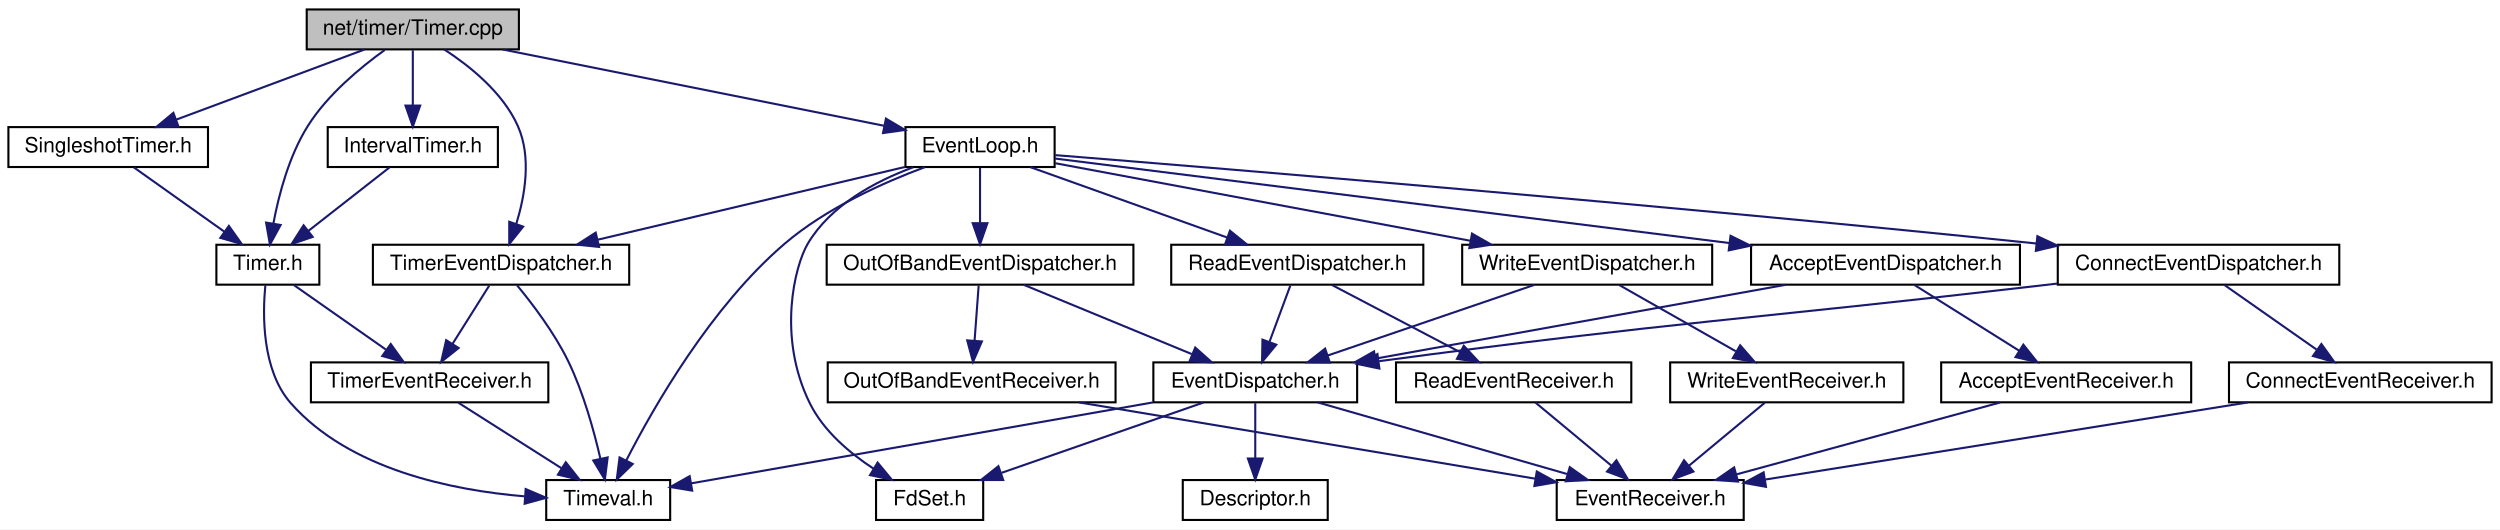
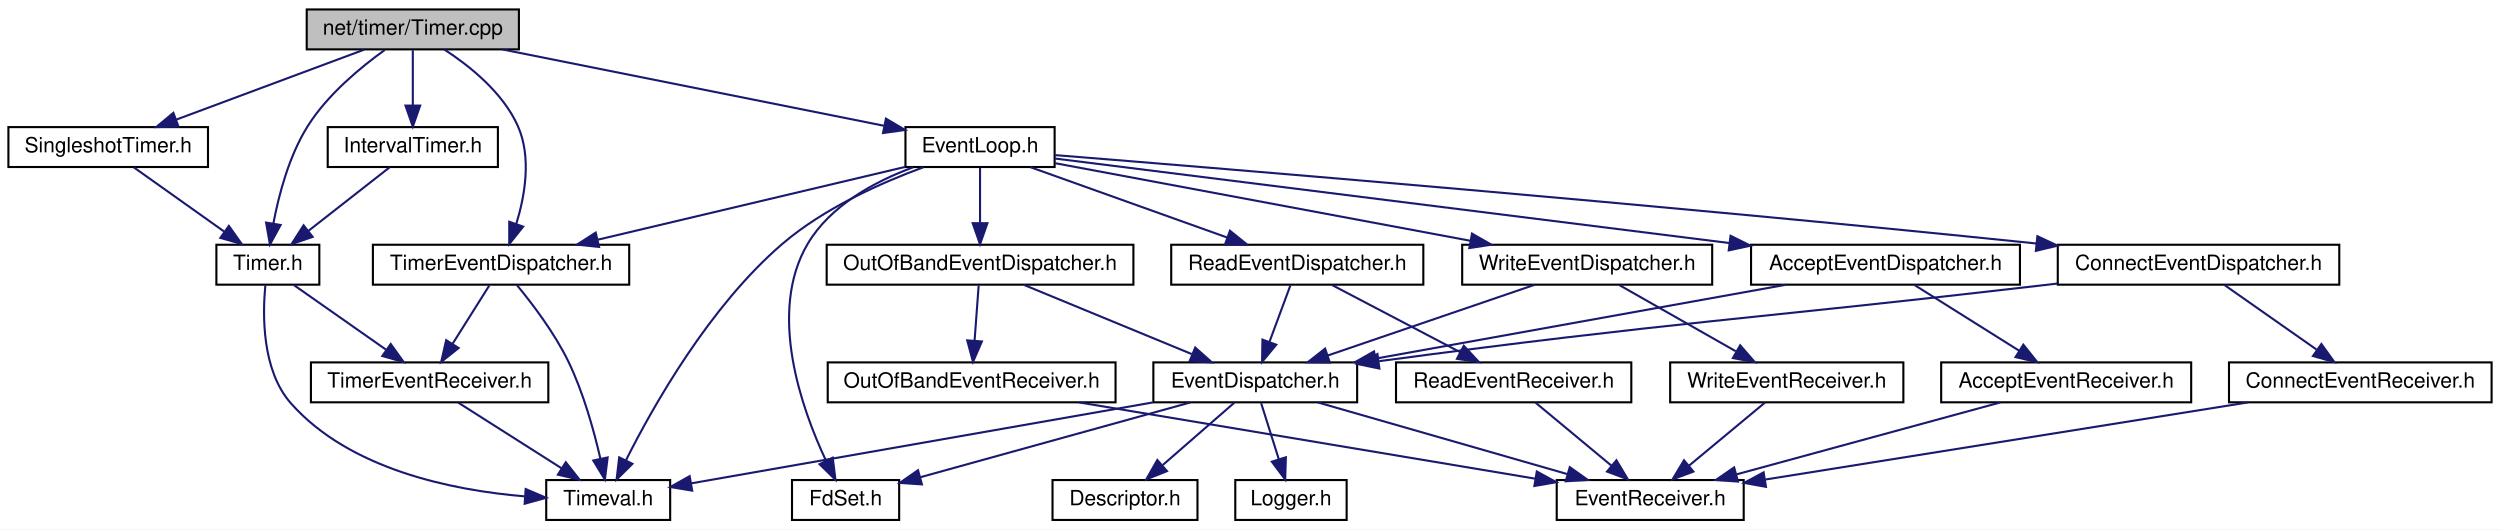
<svg xmlns="http://www.w3.org/2000/svg" xmlns:xlink="http://www.w3.org/1999/xlink" width="1190pt" height="252pt" viewBox="0.00 0.00 1190.00 252.00">
  <g id="graph0" class="graph" transform="scale(1 1) rotate(0) translate(4 248)">
    <polygon fill="white" stroke="transparent" points="-4,4 -4,-248 1186,-248 1186,4 -4,4" />
    <g id="node1" class="node">
      <g id="a_node1">
        <a xlink:title=" ">
          <polygon fill="#bfbfbf" stroke="black" points="142,-224.5 142,-243.5 243,-243.5 243,-224.5 142,-224.5" />
          <text text-anchor="middle" x="192.5" y="-231.5" font-family="Helvetica,sans-Serif" font-size="10.00">net/timer/Timer.cpp</text>
        </a>
      </g>
    </g>
    <g id="node2" class="node">
      <g id="a_node2">
        <a xlink:href="_timer_8h.html" target="_top" xlink:title=" ">
          <polygon fill="white" stroke="black" points="99,-112.5 99,-131.5 148,-131.5 148,-112.5 99,-112.5" />
          <text text-anchor="middle" x="123.5" y="-119.5" font-family="Helvetica,sans-Serif" font-size="10.00">Timer.h</text>
        </a>
      </g>
    </g>
    <g id="edge1" class="edge">
      <path fill="none" stroke="midnightblue" d="M179.13,-224.19C167.8,-216.08 151.95,-203.03 142.5,-188 133.6,-173.85 128.73,-155.36 126.15,-141.73" />
      <polygon fill="midnightblue" stroke="midnightblue" points="129.57,-140.91 124.49,-131.61 122.66,-142.05 129.57,-140.91" />
    </g>
    <g id="node5" class="node">
      <g id="a_node5">
        <a xlink:href="_event_loop_8h.html" target="_top" xlink:title=" ">
          <polygon fill="white" stroke="black" points="427,-168.5 427,-187.5 498,-187.5 498,-168.5 427,-168.5" />
          <text text-anchor="middle" x="462.5" y="-175.5" font-family="Helvetica,sans-Serif" font-size="10.00">EventLoop.h</text>
        </a>
      </g>
    </g>
    <g id="edge5" class="edge">
      <path fill="none" stroke="midnightblue" d="M235.28,-224.44C284.81,-214.54 366.05,-198.29 416.78,-188.14" />
      <polygon fill="midnightblue" stroke="midnightblue" points="417.7,-191.53 426.82,-186.14 416.32,-184.67 417.7,-191.53" />
    </g>
-     <g id="node18" class="node">
-       <g id="a_node18">
+     <g id="node19" class="node">
+       <g id="a_node19">
        <a xlink:href="_timer_event_dispatcher_8h.html" target="_top" xlink:title=" ">
          <polygon fill="white" stroke="black" points="173.5,-112.5 173.5,-131.5 295.5,-131.5 295.5,-112.5 173.5,-112.5" />
          <text text-anchor="middle" x="234.5" y="-119.5" font-family="Helvetica,sans-Serif" font-size="10.00">TimerEventDispatcher.h</text>
        </a>
      </g>
    </g>
-     <g id="edge39" class="edge">
+     <g id="edge40" class="edge">
      <path fill="none" stroke="midnightblue" d="M207.45,-224.47C219.43,-216.7 235.37,-204 242.5,-188 249.07,-173.25 245.89,-154.86 241.75,-141.41" />
      <polygon fill="midnightblue" stroke="midnightblue" points="245.01,-140.12 238.4,-131.84 238.4,-142.44 245.01,-140.12" />
    </g>
-     <g id="node21" class="node">
-       <g id="a_node21">
+     <g id="node22" class="node">
+       <g id="a_node22">
        <a xlink:href="_interval_timer_8h.html" target="_top" xlink:title=" ">
          <polygon fill="white" stroke="black" points="152,-168.5 152,-187.5 233,-187.5 233,-168.5 152,-168.5" />
          <text text-anchor="middle" x="192.5" y="-175.5" font-family="Helvetica,sans-Serif" font-size="10.00">IntervalTimer.h</text>
        </a>
      </g>
    </g>
-     <g id="edge35" class="edge">
+     <g id="edge36" class="edge">
      <path fill="none" stroke="midnightblue" d="M192.5,-224.08C192.5,-217.01 192.5,-206.86 192.5,-197.99" />
      <polygon fill="midnightblue" stroke="midnightblue" points="196,-197.75 192.5,-187.75 189,-197.75 196,-197.75" />
    </g>
-     <g id="node22" class="node">
-       <g id="a_node22">
+     <g id="node23" class="node">
+       <g id="a_node23">
        <a xlink:href="_singleshot_timer_8h.html" target="_top" xlink:title=" ">
          <polygon fill="white" stroke="black" points="0,-168.5 0,-187.5 95,-187.5 95,-168.5 0,-168.5" />
          <text text-anchor="middle" x="47.5" y="-175.5" font-family="Helvetica,sans-Serif" font-size="10.00">SingleshotTimer.h</text>
        </a>
      </g>
    </g>
-     <g id="edge37" class="edge">
+     <g id="edge38" class="edge">
      <path fill="none" stroke="midnightblue" d="M169.52,-224.44C145.34,-215.44 107.08,-201.19 79.85,-191.05" />
      <polygon fill="midnightblue" stroke="midnightblue" points="80.96,-187.73 70.37,-187.52 78.52,-194.29 80.96,-187.73" />
    </g>
    <g id="node3" class="node">
      <g id="a_node3">
        <a xlink:href="_timer_event_receiver_8h.html" target="_top" xlink:title=" ">
          <polygon fill="white" stroke="black" points="144,-56.5 144,-75.5 257,-75.5 257,-56.5 144,-56.5" />
          <text text-anchor="middle" x="200.5" y="-63.5" font-family="Helvetica,sans-Serif" font-size="10.00">TimerEventReceiver.h</text>
        </a>
      </g>
    </g>
    <g id="edge2" class="edge">
      <path fill="none" stroke="midnightblue" d="M135.87,-112.32C147.66,-104.06 165.63,-91.45 179.64,-81.63" />
      <polygon fill="midnightblue" stroke="midnightblue" points="181.98,-84.26 188.16,-75.65 177.96,-78.53 181.98,-84.26" />
    </g>
    <g id="node4" class="node">
      <g id="a_node4">
        <a xlink:href="_timeval_8h.html" target="_top" xlink:title=" ">
          <polygon fill="white" stroke="black" points="256,-0.5 256,-19.5 315,-19.5 315,-0.5 256,-0.5" />
          <text text-anchor="middle" x="285.5" y="-7.5" font-family="Helvetica,sans-Serif" font-size="10.00">Timeval.h</text>
        </a>
      </g>
    </g>
    <g id="edge4" class="edge">
      <path fill="none" stroke="midnightblue" d="M122.31,-112.21C120.97,-98.45 120.54,-71.77 134.5,-56 162.35,-24.53 211.14,-14.63 245.72,-11.74" />
      <polygon fill="midnightblue" stroke="midnightblue" points="246.21,-15.21 255.96,-11.05 245.74,-8.23 246.21,-15.21" />
    </g>
    <g id="edge3" class="edge">
      <path fill="none" stroke="midnightblue" d="M214.16,-56.32C227.42,-47.9 247.77,-34.97 263.35,-25.07" />
      <polygon fill="midnightblue" stroke="midnightblue" points="265.31,-27.97 271.88,-19.65 261.56,-22.06 265.31,-27.97" />
    </g>
-     <g id="edge30" class="edge">
-       <path fill="none" stroke="midnightblue" d="M436.36,-168.49C416.48,-161.09 389.27,-148.9 369.5,-132 334.49,-102.07 307.17,-54.37 294.04,-28.71" />
-       <polygon fill="midnightblue" stroke="midnightblue" points="297.17,-27.14 289.58,-19.75 290.91,-30.26 297.17,-27.14" />
+     <g id="edge31" class="edge">
+       <path fill="none" stroke="midnightblue" d="M435.63,-168.43C415.56,-161.06 388.29,-148.94 368.5,-132 333.8,-102.3 306.99,-54.85 294.04,-29.08" />
+       <polygon fill="midnightblue" stroke="midnightblue" points="297.03,-27.22 289.5,-19.77 290.74,-30.29 297.03,-27.22" />
    </g>
    <g id="node6" class="node">
      <g id="a_node6">
        <a xlink:href="_accept_event_dispatcher_8h.html" target="_top" xlink:title=" ">
          <polygon fill="white" stroke="black" points="829.5,-112.5 829.5,-131.5 957.5,-131.5 957.5,-112.5 829.5,-112.5" />
          <text text-anchor="middle" x="893.5" y="-119.5" font-family="Helvetica,sans-Serif" font-size="10.00">AcceptEventDispatcher.h</text>
        </a>
      </g>
    </g>
    <g id="edge6" class="edge">
      <path fill="none" stroke="midnightblue" d="M498.14,-172.54C568.29,-163.75 725.59,-144.04 819.26,-132.3" />
      <polygon fill="midnightblue" stroke="midnightblue" points="819.75,-135.77 829.23,-131.05 818.88,-128.82 819.75,-135.77" />
    </g>
    <g id="node11" class="node">
      <g id="a_node11">
        <a xlink:href="_fd_set_8h.html" target="_top" xlink:title=" ">
-           <polygon fill="white" stroke="black" points="413,-0.5 413,-19.5 464,-19.5 464,-0.5 413,-0.5" />
-           <text text-anchor="middle" x="438.5" y="-7.5" font-family="Helvetica,sans-Serif" font-size="10.00">FdSet.h</text>
-         </a>
-       </g>
-     </g>
-     <g id="edge18" class="edge">
-       <path fill="none" stroke="midnightblue" d="M430.69,-168.38C412.55,-161.66 391.34,-150.31 380.5,-132 374.35,-121.61 365.77,-87.74 381.5,-56 388.01,-42.86 400.38,-32.37 411.93,-24.83" />
-       <polygon fill="midnightblue" stroke="midnightblue" points="413.75,-27.82 420.5,-19.65 410.13,-21.83 413.75,-27.82" />
-     </g>
-     <g id="node12" class="node">
-       <g id="a_node12">
+           <polygon fill="white" stroke="black" points="373,-0.5 373,-19.5 424,-19.5 424,-0.5 373,-0.5" />
+           <text text-anchor="middle" x="398.5" y="-7.5" font-family="Helvetica,sans-Serif" font-size="10.00">FdSet.h</text>
+         </a>
+       </g>
+     </g>
+     <g id="edge19" class="edge">
+       <path fill="none" stroke="midnightblue" d="M430.69,-168.38C412.55,-161.66 391.34,-150.31 380.5,-132 361.2,-99.39 377.54,-53.46 389.22,-28.62" />
+       <polygon fill="midnightblue" stroke="midnightblue" points="392.37,-30.15 393.68,-19.64 386.1,-27.04 392.37,-30.15" />
+     </g>
+     <g id="node13" class="node">
+       <g id="a_node13">
        <a xlink:href="_connect_event_dispatcher_8h.html" target="_top" xlink:title=" ">
          <polygon fill="white" stroke="black" points="975.5,-112.5 975.5,-131.5 1109.5,-131.5 1109.5,-112.5 975.5,-112.5" />
          <text text-anchor="middle" x="1042.5" y="-119.5" font-family="Helvetica,sans-Serif" font-size="10.00">ConnectEventDispatcher.h</text>
        </a>
      </g>
    </g>
-     <g id="edge14" class="edge">
+     <g id="edge15" class="edge">
      <path fill="none" stroke="midnightblue" d="M498.28,-174.16C579.36,-167.65 783.53,-150.84 965.36,-132.09" />
      <polygon fill="midnightblue" stroke="midnightblue" points="965.79,-135.57 975.37,-131.06 965.07,-128.6 965.79,-135.57" />
    </g>
-     <g id="node14" class="node">
-       <g id="a_node14">
+     <g id="node15" class="node">
+       <g id="a_node15">
        <a xlink:href="_out_of_band_event_dispatcher_8h.html" target="_top" xlink:title=" ">
          <polygon fill="white" stroke="black" points="389.5,-112.5 389.5,-131.5 535.5,-131.5 535.5,-112.5 389.5,-112.5" />
          <text text-anchor="middle" x="462.5" y="-119.5" font-family="Helvetica,sans-Serif" font-size="10.00">OutOfBandEventDispatcher.h</text>
        </a>
      </g>
    </g>
-     <g id="edge19" class="edge">
+     <g id="edge20" class="edge">
      <path fill="none" stroke="midnightblue" d="M462.5,-168.08C462.5,-161.01 462.5,-150.86 462.5,-141.99" />
      <polygon fill="midnightblue" stroke="midnightblue" points="466,-141.75 462.5,-131.75 459,-141.75 466,-141.75" />
    </g>
-     <g id="node16" class="node">
-       <g id="a_node16">
+     <g id="node17" class="node">
+       <g id="a_node17">
        <a xlink:href="_read_event_dispatcher_8h.html" target="_top" xlink:title=" ">
          <polygon fill="white" stroke="black" points="553.5,-112.5 553.5,-131.5 673.5,-131.5 673.5,-112.5 553.5,-112.5" />
          <text text-anchor="middle" x="613.5" y="-119.5" font-family="Helvetica,sans-Serif" font-size="10.00">ReadEventDispatcher.h</text>
        </a>
      </g>
    </g>
-     <g id="edge23" class="edge">
+     <g id="edge24" class="edge">
      <path fill="none" stroke="midnightblue" d="M486.43,-168.44C511.72,-159.4 551.8,-145.06 580.18,-134.92" />
      <polygon fill="midnightblue" stroke="midnightblue" points="581.45,-138.18 589.69,-131.52 579.09,-131.59 581.45,-138.18" />
    </g>
-     <g id="edge27" class="edge">
+     <g id="edge28" class="edge">
      <path fill="none" stroke="midnightblue" d="M426.88,-168.56C387.45,-159.23 323.79,-144.15 280.6,-133.92" />
      <polygon fill="midnightblue" stroke="midnightblue" points="281.16,-130.46 270.63,-131.56 279.55,-137.27 281.16,-130.46" />
    </g>
-     <g id="node19" class="node">
-       <g id="a_node19">
+     <g id="node20" class="node">
+       <g id="a_node20">
        <a xlink:href="_write_event_dispatcher_8h.html" target="_top" xlink:title=" ">
          <polygon fill="white" stroke="black" points="692,-112.5 692,-131.5 811,-131.5 811,-112.5 692,-112.5" />
          <text text-anchor="middle" x="751.5" y="-119.5" font-family="Helvetica,sans-Serif" font-size="10.00">WriteEventDispatcher.h</text>
        </a>
      </g>
    </g>
-     <g id="edge31" class="edge">
+     <g id="edge32" class="edge">
      <path fill="none" stroke="midnightblue" d="M498.23,-170.32C547.66,-161.09 637.41,-144.32 695.72,-133.42" />
      <polygon fill="midnightblue" stroke="midnightblue" points="696.68,-136.8 705.87,-131.53 695.4,-129.92 696.68,-136.8" />
    </g>
    <g id="node7" class="node">
      <g id="a_node7">
        <a xlink:href="_accept_event_receiver_8h.html" target="_top" xlink:title=" ">
          <polygon fill="white" stroke="black" points="920,-56.5 920,-75.5 1039,-75.5 1039,-56.5 920,-56.5" />
          <text text-anchor="middle" x="979.5" y="-63.5" font-family="Helvetica,sans-Serif" font-size="10.00">AcceptEventReceiver.h</text>
        </a>
      </g>
    </g>
    <g id="edge7" class="edge">
      <path fill="none" stroke="midnightblue" d="M907.32,-112.32C920.73,-103.9 941.32,-90.97 957.09,-81.07" />
      <polygon fill="midnightblue" stroke="midnightblue" points="959.11,-83.94 965.72,-75.65 955.39,-78.01 959.11,-83.94" />
    </g>
    <g id="node9" class="node">
      <g id="a_node9">
        <a xlink:href="_event_dispatcher_8h.html" target="_top" xlink:title=" ">
          <polygon fill="white" stroke="black" points="545,-56.5 545,-75.5 642,-75.5 642,-56.5 545,-56.5" />
          <text text-anchor="middle" x="593.5" y="-63.5" font-family="Helvetica,sans-Serif" font-size="10.00">EventDispatcher.h</text>
        </a>
      </g>
    </g>
    <g id="edge9" class="edge">
      <path fill="none" stroke="midnightblue" d="M845.96,-112.44C792.97,-102.9 707.3,-87.48 650.68,-77.29" />
      <polygon fill="midnightblue" stroke="midnightblue" points="651.28,-73.84 640.81,-75.52 650.04,-80.73 651.28,-73.84" />
    </g>
    <g id="node8" class="node">
      <g id="a_node8">
        <a xlink:href="_event_receiver_8h.html" target="_top" xlink:title=" ">
          <polygon fill="white" stroke="black" points="737,-0.5 737,-19.5 826,-19.5 826,-0.5 737,-0.5" />
          <text text-anchor="middle" x="781.5" y="-7.5" font-family="Helvetica,sans-Serif" font-size="10.00">EventReceiver.h</text>
        </a>
      </g>
    </g>
    <g id="edge8" class="edge">
      <path fill="none" stroke="midnightblue" d="M948.13,-56.44C914.24,-47.2 860.1,-32.44 822.78,-22.26" />
      <polygon fill="midnightblue" stroke="midnightblue" points="823.3,-18.77 812.73,-19.52 821.45,-25.52 823.3,-18.77" />
    </g>
-     <g id="edge13" class="edge">
+     <g id="edge14" class="edge">
      <path fill="none" stroke="midnightblue" d="M544.7,-56.44C483.86,-45.78 381.06,-27.75 324.94,-17.92" />
      <polygon fill="midnightblue" stroke="midnightblue" points="325.48,-14.46 315.03,-16.18 324.27,-21.35 325.48,-14.46" />
    </g>
    <g id="edge11" class="edge">
      <path fill="none" stroke="midnightblue" d="M623.29,-56.44C655.33,-47.24 706.43,-32.56 741.85,-22.39" />
      <polygon fill="midnightblue" stroke="midnightblue" points="743.21,-25.64 751.85,-19.52 741.27,-18.91 743.21,-25.64" />
    </g>
    <g id="node10" class="node">
      <g id="a_node10">
        <a xlink:href="_descriptor_8h.html" target="_top" xlink:title=" ">
-           <polygon fill="white" stroke="black" points="559,-0.5 559,-19.5 628,-19.5 628,-0.5 559,-0.5" />
-           <text text-anchor="middle" x="593.5" y="-7.5" font-family="Helvetica,sans-Serif" font-size="10.00">Descriptor.h</text>
+           <polygon fill="white" stroke="black" points="497,-0.5 497,-19.5 566,-19.5 566,-0.5 497,-0.5" />
+           <text text-anchor="middle" x="531.5" y="-7.5" font-family="Helvetica,sans-Serif" font-size="10.00">Descriptor.h</text>
        </a>
      </g>
    </g>
    <g id="edge10" class="edge">
-       <path fill="none" stroke="midnightblue" d="M593.5,-56.08C593.5,-49.01 593.5,-38.86 593.5,-29.99" />
-       <polygon fill="midnightblue" stroke="midnightblue" points="597,-29.75 593.5,-19.75 590,-29.75 597,-29.75" />
+       <path fill="none" stroke="midnightblue" d="M583.54,-56.32C574.37,-48.34 560.56,-36.31 549.47,-26.65" />
+       <polygon fill="midnightblue" stroke="midnightblue" points="551.48,-23.76 541.64,-19.83 546.88,-29.04 551.48,-23.76" />
    </g>
    <g id="edge12" class="edge">
-       <path fill="none" stroke="midnightblue" d="M568.94,-56.44C542.98,-47.4 501.83,-33.06 472.7,-22.92" />
-       <polygon fill="midnightblue" stroke="midnightblue" points="473.54,-19.5 462.95,-19.52 471.24,-26.11 473.54,-19.5" />
-     </g>
-     <g id="edge17" class="edge">
+       <path fill="none" stroke="midnightblue" d="M562.6,-56.44C527.66,-46.77 470.84,-31.03 434.08,-20.85" />
+       <polygon fill="midnightblue" stroke="midnightblue" points="434.84,-17.43 424.27,-18.14 432.98,-24.18 434.84,-17.43" />
+     </g>
+     <g id="node12" class="node">
+       <g id="a_node12">
+         <a xlink:href="_logger_8h.html" target="_top" xlink:title=" ">
+           <polygon fill="white" stroke="black" points="584,-0.5 584,-19.5 637,-19.5 637,-0.5 584,-0.5" />
+           <text text-anchor="middle" x="610.5" y="-7.5" font-family="Helvetica,sans-Serif" font-size="10.00">Logger.h</text>
+         </a>
+       </g>
+     </g>
+     <g id="edge13" class="edge">
+       <path fill="none" stroke="midnightblue" d="M596.31,-56.08C598.58,-48.85 601.87,-38.41 604.71,-29.4" />
+       <polygon fill="midnightblue" stroke="midnightblue" points="608.08,-30.34 607.75,-19.75 601.4,-28.24 608.08,-30.34" />
+     </g>
+     <g id="edge18" class="edge">
      <path fill="none" stroke="midnightblue" d="M975.37,-113.03C972.37,-112.68 969.4,-112.34 966.5,-112 829.81,-96.1 792.87,-94.86 652.5,-76.09" />
      <polygon fill="midnightblue" stroke="midnightblue" points="652.59,-72.57 642.21,-74.7 651.66,-79.5 652.59,-72.57" />
    </g>
-     <g id="node13" class="node">
-       <g id="a_node13">
+     <g id="node14" class="node">
+       <g id="a_node14">
        <a xlink:href="_connect_event_receiver_8h.html" target="_top" xlink:title=" ">
          <polygon fill="white" stroke="black" points="1057,-56.5 1057,-75.5 1182,-75.5 1182,-56.5 1057,-56.5" />
          <text text-anchor="middle" x="1119.5" y="-63.5" font-family="Helvetica,sans-Serif" font-size="10.00">ConnectEventReceiver.h</text>
        </a>
      </g>
    </g>
-     <g id="edge15" class="edge">
+     <g id="edge16" class="edge">
      <path fill="none" stroke="midnightblue" d="M1054.87,-112.32C1066.66,-104.06 1084.63,-91.45 1098.64,-81.63" />
      <polygon fill="midnightblue" stroke="midnightblue" points="1100.98,-84.26 1107.16,-75.65 1096.96,-78.53 1100.98,-84.26" />
    </g>
-     <g id="edge16" class="edge">
+     <g id="edge17" class="edge">
      <path fill="none" stroke="midnightblue" d="M1065.94,-56.44C1003.17,-46.41 899.69,-29.88 836.36,-19.76" />
      <polygon fill="midnightblue" stroke="midnightblue" points="836.6,-16.26 826.17,-18.14 835.49,-23.17 836.6,-16.26" />
    </g>
-     <g id="edge20" class="edge">
+     <g id="edge21" class="edge">
      <path fill="none" stroke="midnightblue" d="M483.26,-112.44C504.82,-103.56 538.76,-89.56 563.29,-79.45" />
      <polygon fill="midnightblue" stroke="midnightblue" points="564.93,-82.56 572.84,-75.52 562.26,-76.09 564.93,-82.56" />
    </g>
-     <g id="node15" class="node">
-       <g id="a_node15">
+     <g id="node16" class="node">
+       <g id="a_node16">
        <a xlink:href="_out_of_band_event_receiver_8h.html" target="_top" xlink:title=" ">
          <polygon fill="white" stroke="black" points="390,-56.5 390,-75.5 527,-75.5 527,-56.5 390,-56.5" />
          <text text-anchor="middle" x="458.5" y="-63.5" font-family="Helvetica,sans-Serif" font-size="10.00">OutOfBandEventReceiver.h</text>
        </a>
      </g>
    </g>
-     <g id="edge21" class="edge">
+     <g id="edge22" class="edge">
      <path fill="none" stroke="midnightblue" d="M461.84,-112.08C461.32,-105.01 460.56,-94.86 459.91,-85.99" />
      <polygon fill="midnightblue" stroke="midnightblue" points="463.38,-85.47 459.15,-75.75 456.4,-85.98 463.38,-85.47" />
    </g>
-     <g id="edge22" class="edge">
+     <g id="edge23" class="edge">
      <path fill="none" stroke="midnightblue" d="M509.68,-56.44C568.87,-46.55 665.94,-30.32 726.64,-20.17" />
      <polygon fill="midnightblue" stroke="midnightblue" points="727.51,-23.57 736.8,-18.47 726.36,-16.67 727.51,-23.57" />
    </g>
-     <g id="edge24" class="edge">
+     <g id="edge25" class="edge">
      <path fill="none" stroke="midnightblue" d="M610.2,-112.08C607.52,-104.85 603.65,-94.41 600.31,-85.4" />
      <polygon fill="midnightblue" stroke="midnightblue" points="603.5,-83.91 596.74,-75.75 596.93,-86.34 603.5,-83.91" />
    </g>
-     <g id="node17" class="node">
-       <g id="a_node17">
+     <g id="node18" class="node">
+       <g id="a_node18">
        <a xlink:href="_read_event_receiver_8h.html" target="_top" xlink:title=" ">
          <polygon fill="white" stroke="black" points="660.5,-56.5 660.5,-75.5 772.5,-75.5 772.5,-56.5 660.5,-56.5" />
          <text text-anchor="middle" x="716.5" y="-63.5" font-family="Helvetica,sans-Serif" font-size="10.00">ReadEventReceiver.h</text>
        </a>
      </g>
    </g>
-     <g id="edge25" class="edge">
+     <g id="edge26" class="edge">
      <path fill="none" stroke="midnightblue" d="M630.05,-112.32C646.49,-103.7 671.93,-90.36 690.97,-80.39" />
      <polygon fill="midnightblue" stroke="midnightblue" points="692.76,-83.4 699.99,-75.65 689.51,-77.2 692.76,-83.4" />
    </g>
-     <g id="edge26" class="edge">
+     <g id="edge27" class="edge">
      <path fill="none" stroke="midnightblue" d="M726.94,-56.32C736.65,-48.26 751.32,-36.08 763,-26.37" />
      <polygon fill="midnightblue" stroke="midnightblue" points="765.41,-28.92 770.87,-19.83 760.94,-23.53 765.41,-28.92" />
    </g>
-     <g id="edge28" class="edge">
+     <g id="edge29" class="edge">
      <path fill="none" stroke="midnightblue" d="M228.89,-112.08C224.13,-104.53 217.18,-93.49 211.35,-84.23" />
      <polygon fill="midnightblue" stroke="midnightblue" points="214.3,-82.35 206.01,-75.75 208.38,-86.08 214.3,-82.35" />
    </g>
-     <g id="edge29" class="edge">
+     <g id="edge30" class="edge">
      <path fill="none" stroke="midnightblue" d="M242.07,-112.26C249.25,-103.58 259.89,-89.63 266.5,-76 273.71,-61.12 278.73,-42.98 281.79,-29.64" />
      <polygon fill="midnightblue" stroke="midnightblue" points="285.24,-30.26 283.91,-19.75 278.4,-28.8 285.24,-30.26" />
    </g>
-     <g id="edge32" class="edge">
+     <g id="edge33" class="edge">
      <path fill="none" stroke="midnightblue" d="M726.46,-112.44C699.88,-103.36 657.69,-88.94 627.98,-78.78" />
      <polygon fill="midnightblue" stroke="midnightblue" points="629.01,-75.44 618.42,-75.52 626.75,-82.06 629.01,-75.44" />
    </g>
-     <g id="node20" class="node">
-       <g id="a_node20">
+     <g id="node21" class="node">
+       <g id="a_node21">
        <a xlink:href="_write_event_receiver_8h.html" target="_top" xlink:title=" ">
          <polygon fill="white" stroke="black" points="791,-56.5 791,-75.5 902,-75.5 902,-56.5 791,-56.5" />
          <text text-anchor="middle" x="846.5" y="-63.5" font-family="Helvetica,sans-Serif" font-size="10.00">WriteEventReceiver.h</text>
        </a>
      </g>
    </g>
-     <g id="edge33" class="edge">
+     <g id="edge34" class="edge">
      <path fill="none" stroke="midnightblue" d="M766.76,-112.32C781.72,-103.82 804.75,-90.73 822.23,-80.8" />
      <polygon fill="midnightblue" stroke="midnightblue" points="824.31,-83.64 831.27,-75.65 820.85,-77.55 824.31,-83.64" />
    </g>
-     <g id="edge34" class="edge">
+     <g id="edge35" class="edge">
      <path fill="none" stroke="midnightblue" d="M836.06,-56.32C826.35,-48.26 811.68,-36.08 800,-26.37" />
      <polygon fill="midnightblue" stroke="midnightblue" points="802.06,-23.53 792.13,-19.83 797.59,-28.92 802.06,-23.53" />
    </g>
-     <g id="edge36" class="edge">
+     <g id="edge37" class="edge">
      <path fill="none" stroke="midnightblue" d="M181.41,-168.32C171.01,-160.18 155.24,-147.84 142.78,-138.09" />
      <polygon fill="midnightblue" stroke="midnightblue" points="144.82,-135.24 134.79,-131.83 140.51,-140.75 144.82,-135.24" />
    </g>
-     <g id="edge38" class="edge">
+     <g id="edge39" class="edge">
      <path fill="none" stroke="midnightblue" d="M59.71,-168.32C71.28,-160.11 88.88,-147.6 102.66,-137.81" />
      <polygon fill="midnightblue" stroke="midnightblue" points="104.94,-140.48 111.07,-131.83 100.89,-134.77 104.94,-140.48" />
    </g>
  </g>
</svg>
